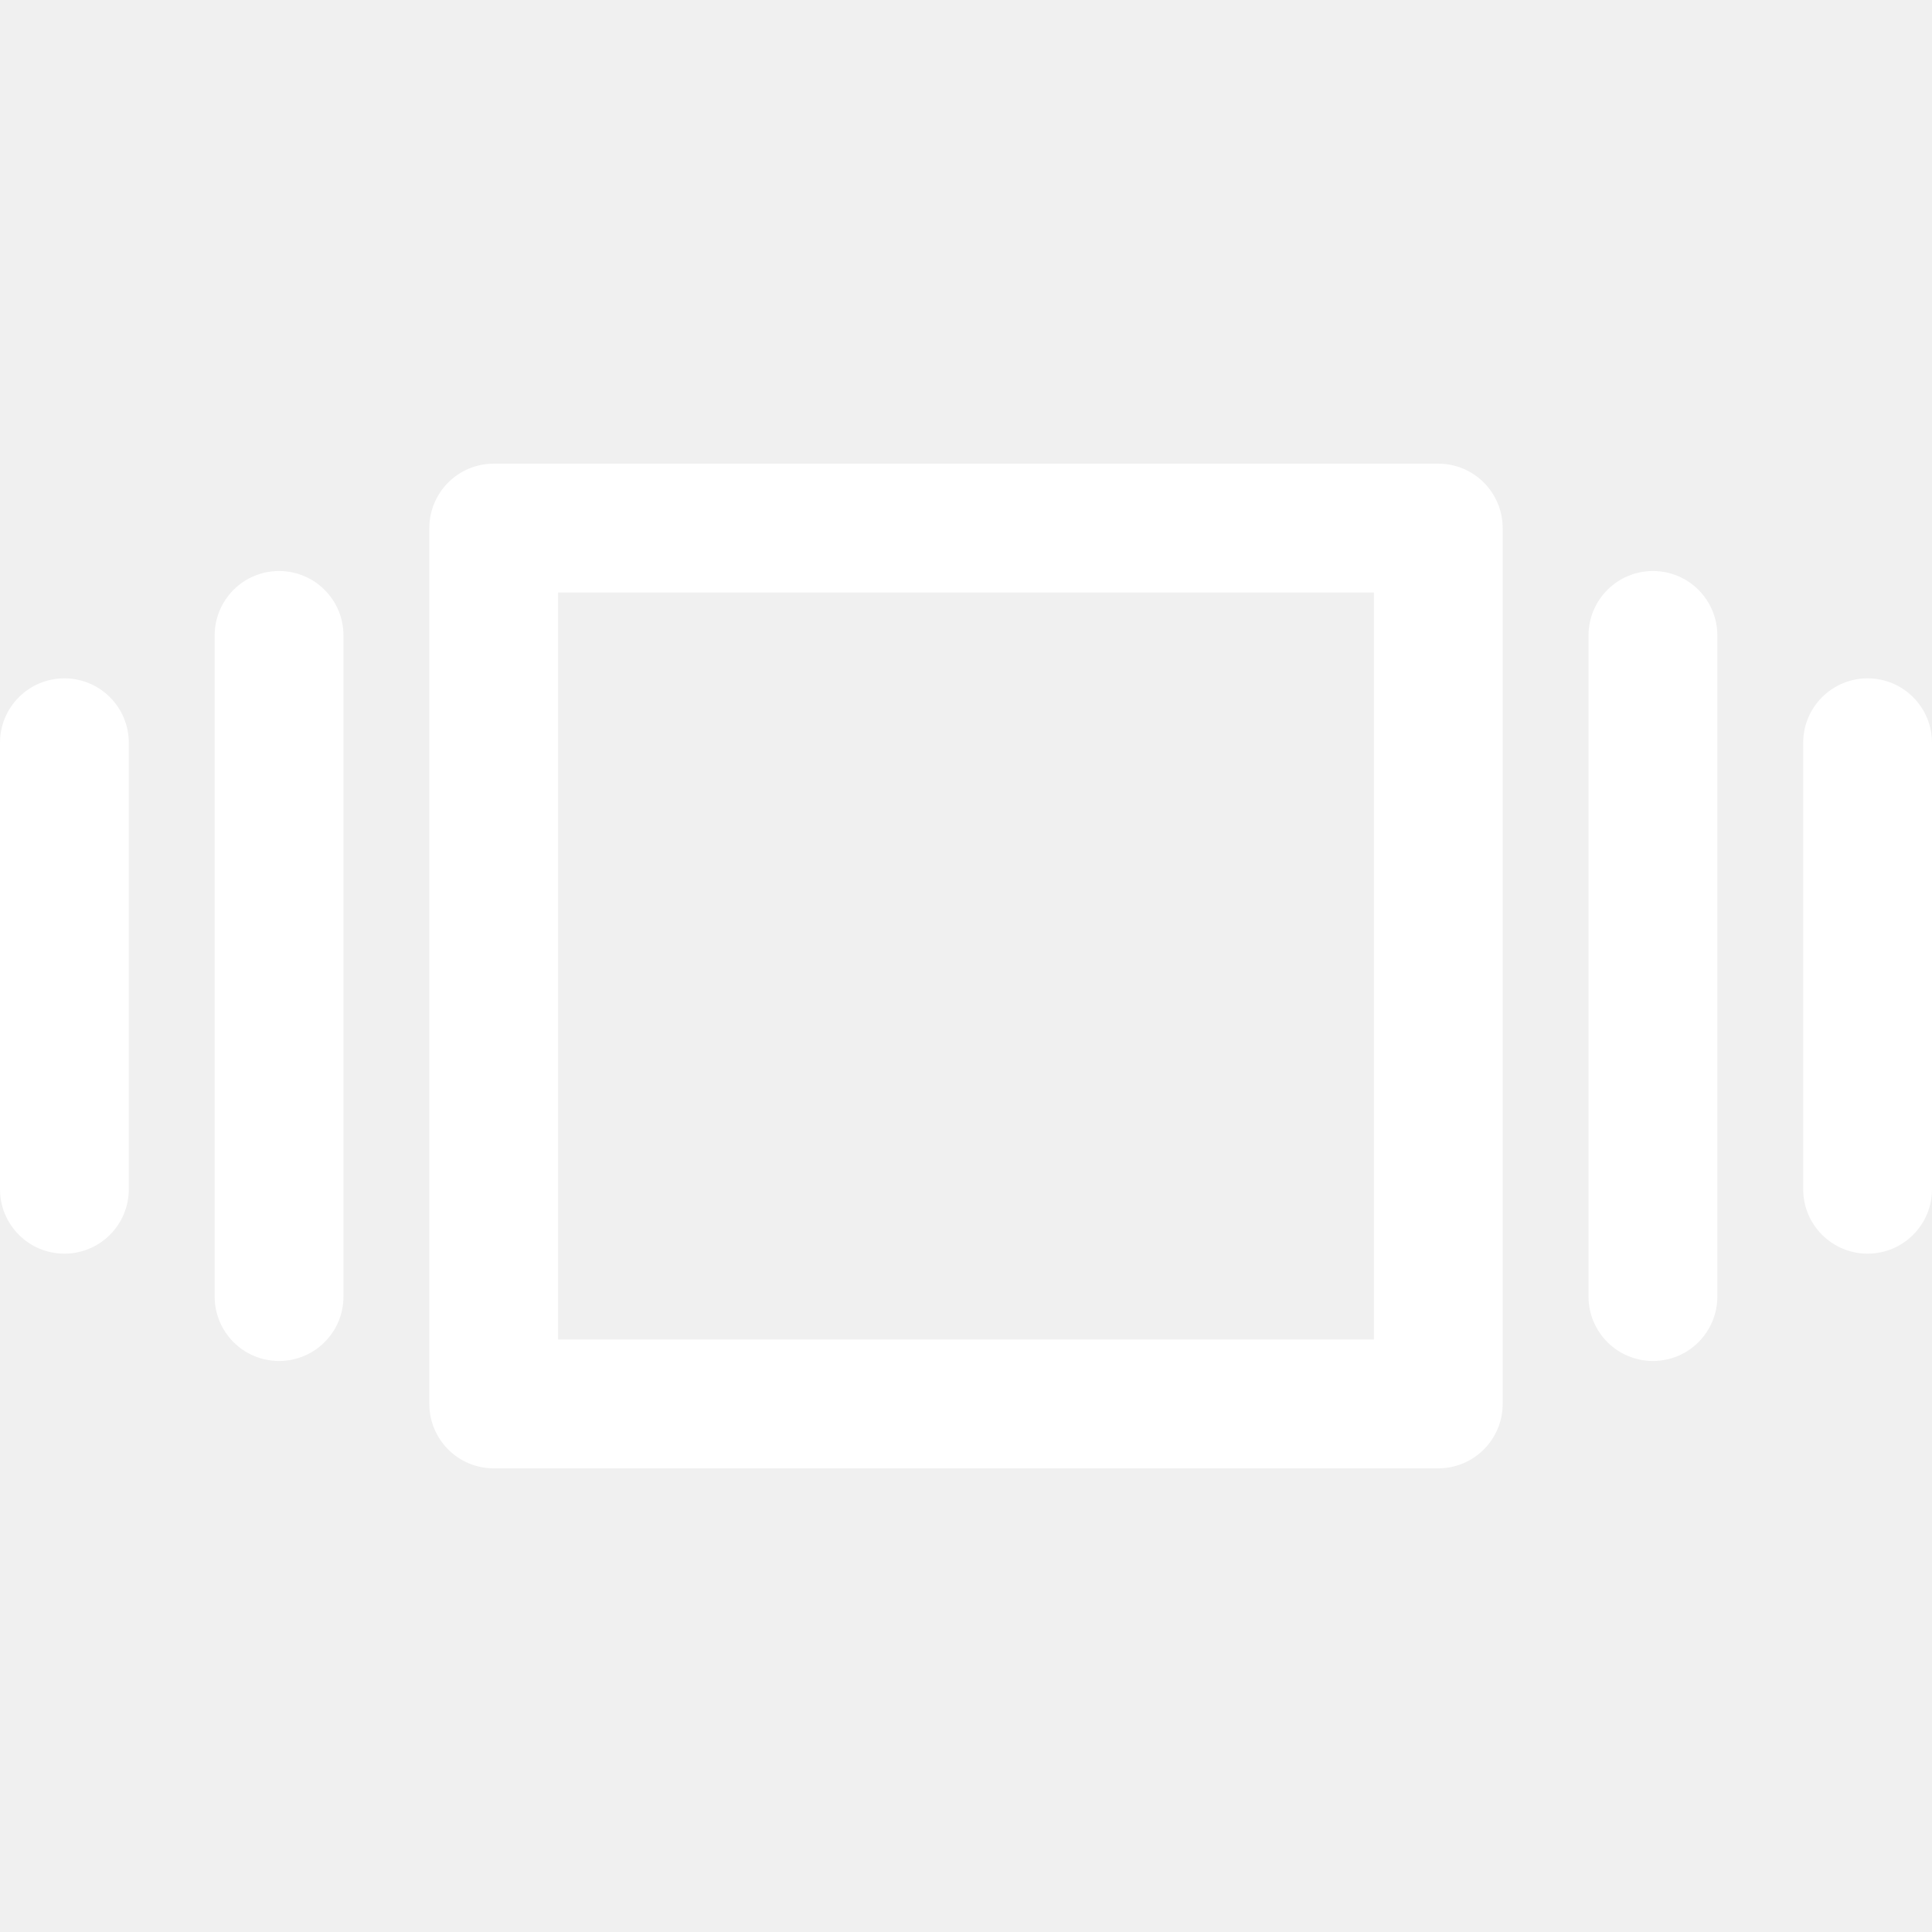
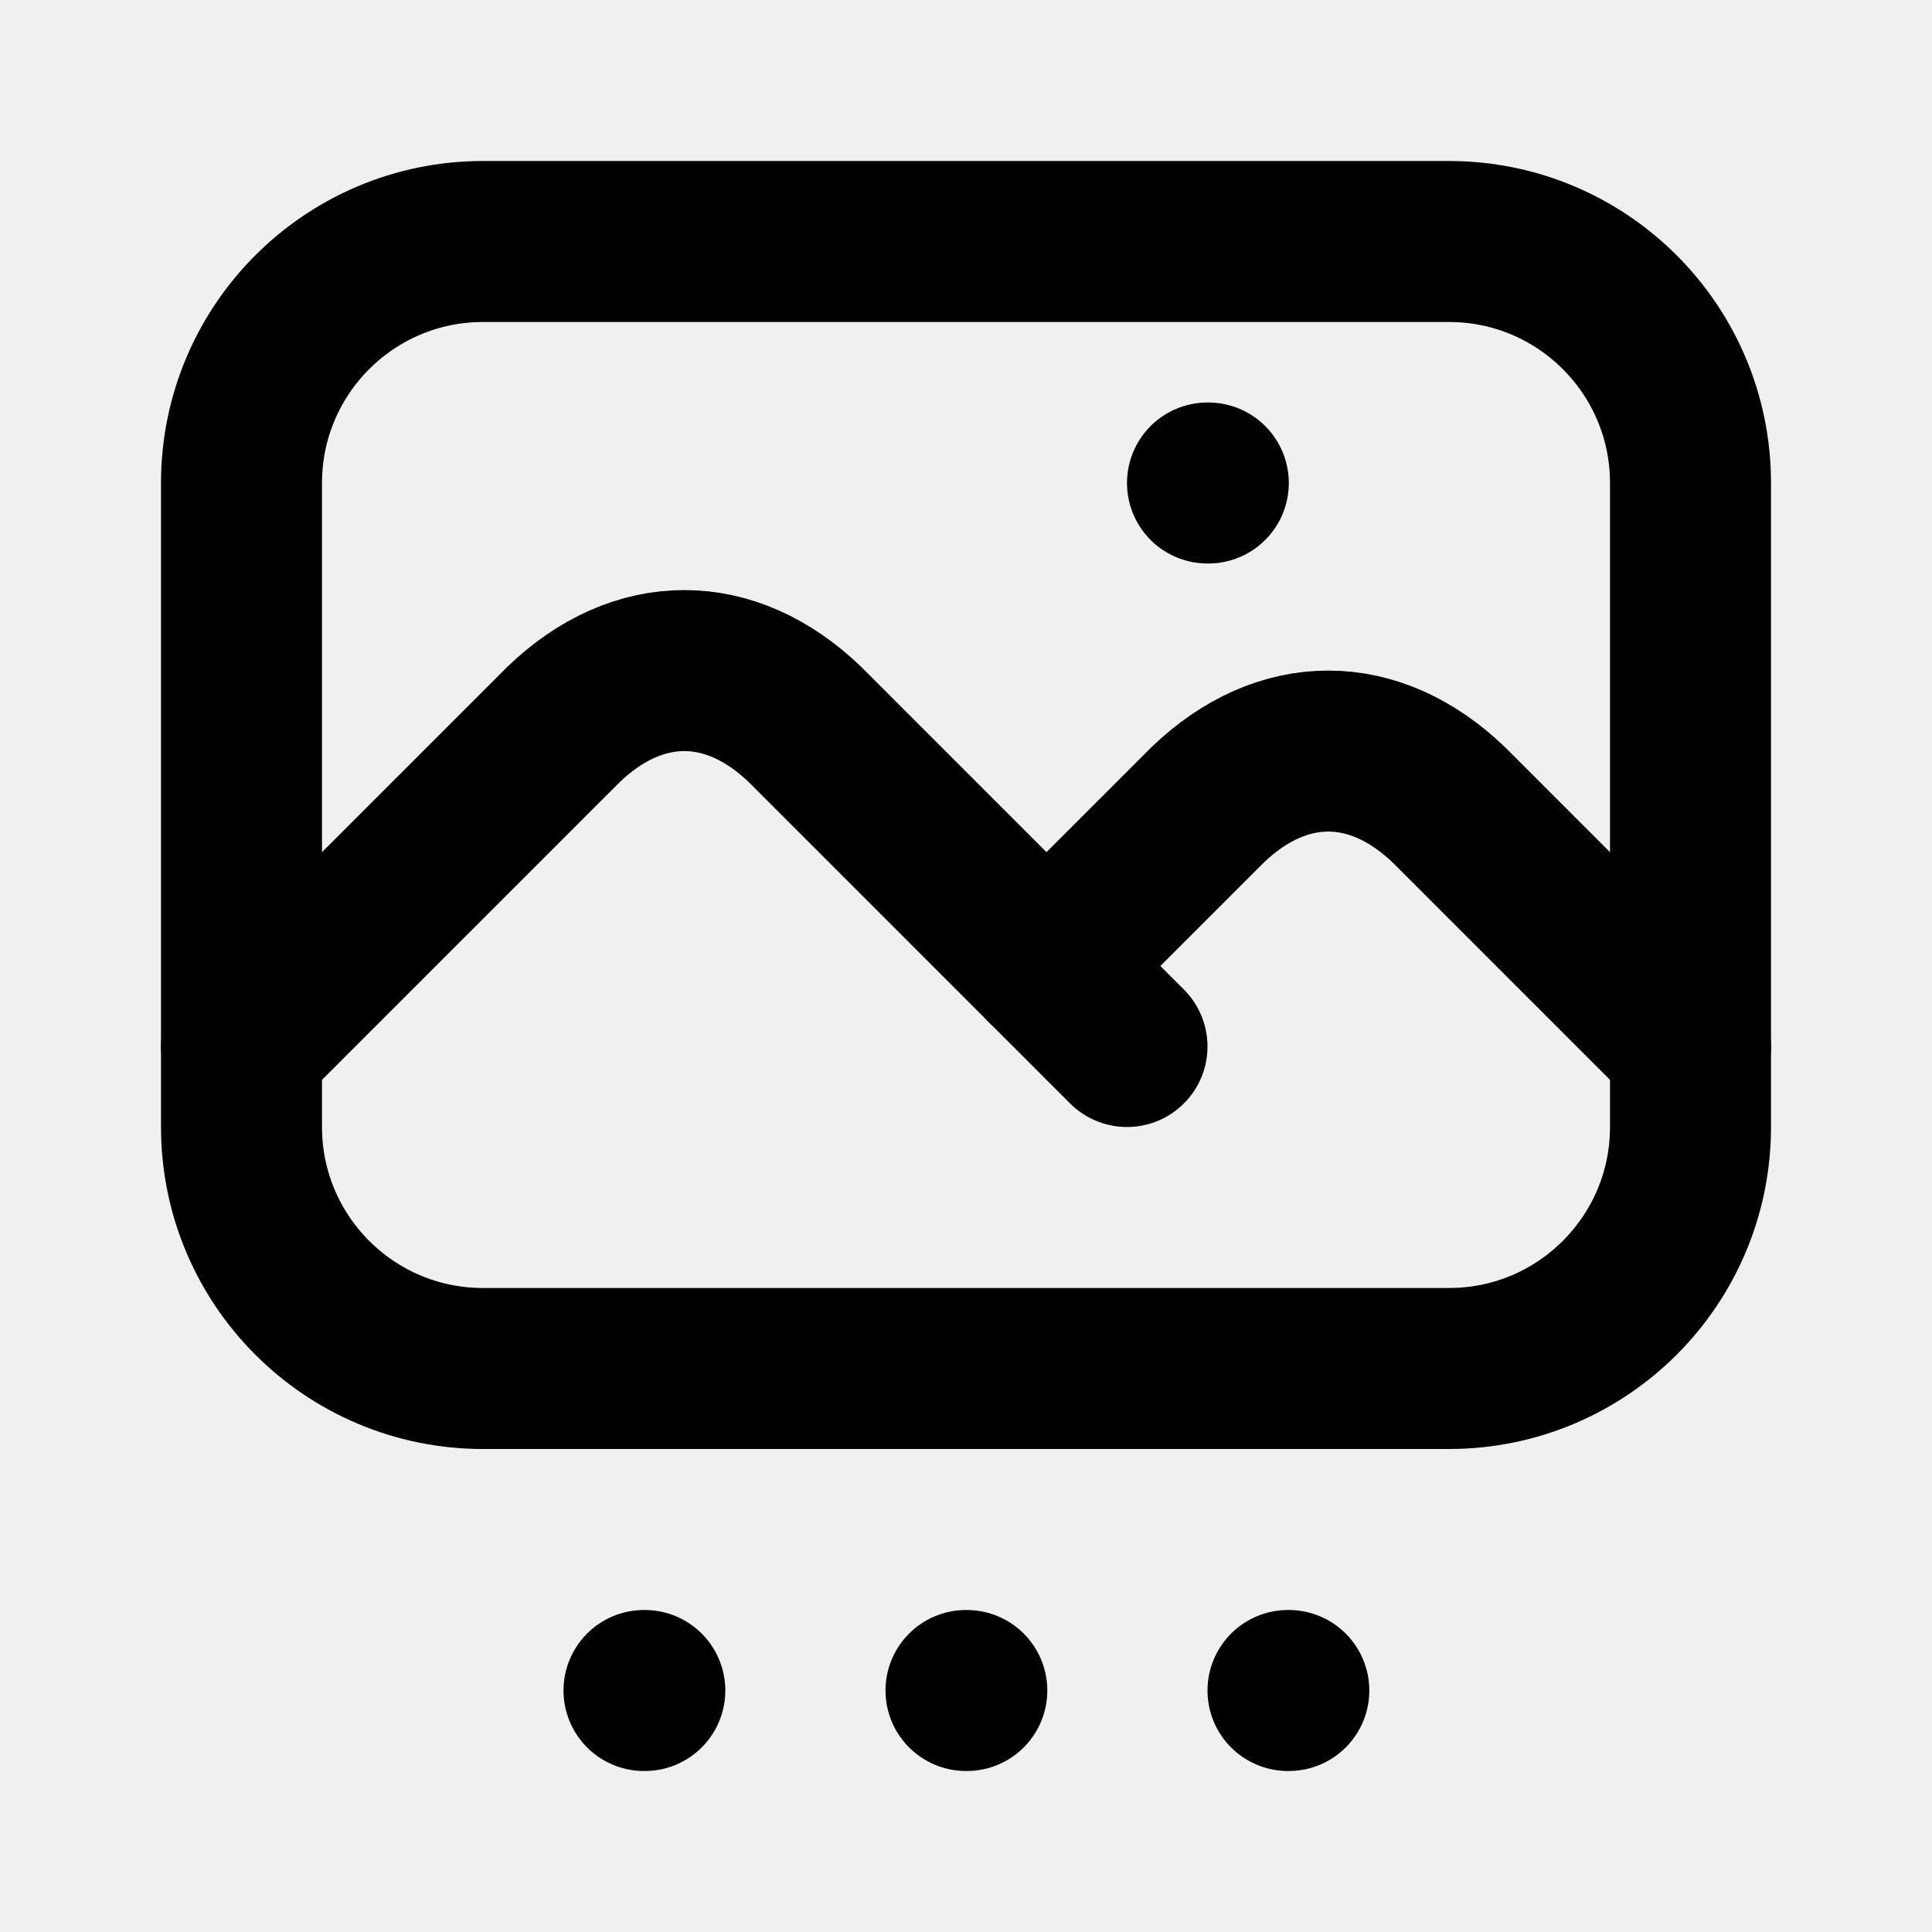
- <svg xmlns="http://www.w3.org/2000/svg" version="1.1" id="Capa_1" x="0px" y="0px" viewBox="0 0 512 512" style="enable-background:new 0 0 512 512;" xml:space="preserve" width="512px" height="512px" class="">
-   <g>
-     <g>
-       <g>
-         <path d="M381.156,122.88H130.844c-9.426,0-17.067,7.64-17.067,17.067v232.107c0,9.426,7.64,17.067,17.067,17.067h250.311    c9.426,0,17.067-7.64,17.067-17.067V139.947C398.222,130.52,390.582,122.88,381.156,122.88z M364.089,354.987H147.911V157.013    h216.178V354.987z" data-original="#000000" class="active-path" data-old_color="#000000" fill="#FFFFFF" />
-       </g>
-     </g>
-     <g>
-       <g>
-         <path d="M73.956,151.324c-9.427,0-17.067,7.64-17.067,17.067v175.218c0,9.427,7.64,17.067,17.067,17.067    c9.426,0,17.067-7.64,17.067-17.067V168.391C91.022,158.965,83.382,151.324,73.956,151.324z" data-original="#000000" class="active-path" data-old_color="#000000" fill="#FFFFFF" />
-       </g>
-     </g>
-     <g>
-       <g>
-         <path d="M17.067,179.769C7.64,179.769,0,187.409,0,196.836v118.329c0,9.426,7.64,17.067,17.067,17.067    c9.427,0,17.067-7.64,17.067-17.067V196.836C34.133,187.409,26.493,179.769,17.067,179.769z" data-original="#000000" class="active-path" data-old_color="#000000" fill="#FFFFFF" />
-       </g>
-     </g>
-     <g>
-       <g>
-         <path d="M438.044,151.324c-9.426,0-17.067,7.64-17.067,17.067v175.218c0,9.427,7.64,17.067,17.067,17.067    c9.427,0,17.067-7.64,17.067-17.067V168.391C455.111,158.965,447.471,151.324,438.044,151.324z" data-original="#000000" class="active-path" data-old_color="#000000" fill="#FFFFFF" />
-       </g>
-     </g>
-     <g>
-       <g>
-         <path d="M494.933,179.769c-9.426,0-17.067,7.64-17.067,17.067v118.329c0,9.426,7.64,17.067,17.067,17.067S512,324.591,512,315.164    V196.836C512,187.409,504.36,179.769,494.933,179.769z" data-original="#000000" class="active-path" data-old_color="#000000" fill="#FFFFFF" />
-       </g>
-     </g>
-   </g>
+ <svg xmlns="http://www.w3.org/2000/svg" class="icon icon-tabler icon-tabler-slideshow" width="24" height="24" viewBox="0 0 24 24" stroke-width="2" stroke="currentColor" fill="none" stroke-linecap="round" stroke-linejoin="round">
+   <path stroke="none" d="M0 0h24v24H0z" />
+   <line x1="15" y1="6" x2="15.01" y2="6" />
+   <rect x="3" y="3" width="18" height="14" rx="3" />
+   <path d="M3 13l4 -4a3 5 0 0 1 3 0l 4 4" />
+   <path d="M13 12l2 -2a3 5 0 0 1 3 0l 3 3" />
+   <line x1="8" y1="21" x2="8.01" y2="21" />
+   <line x1="12" y1="21" x2="12.01" y2="21" />
+   <line x1="16" y1="21" x2="16.01" y2="21" />
</svg>
